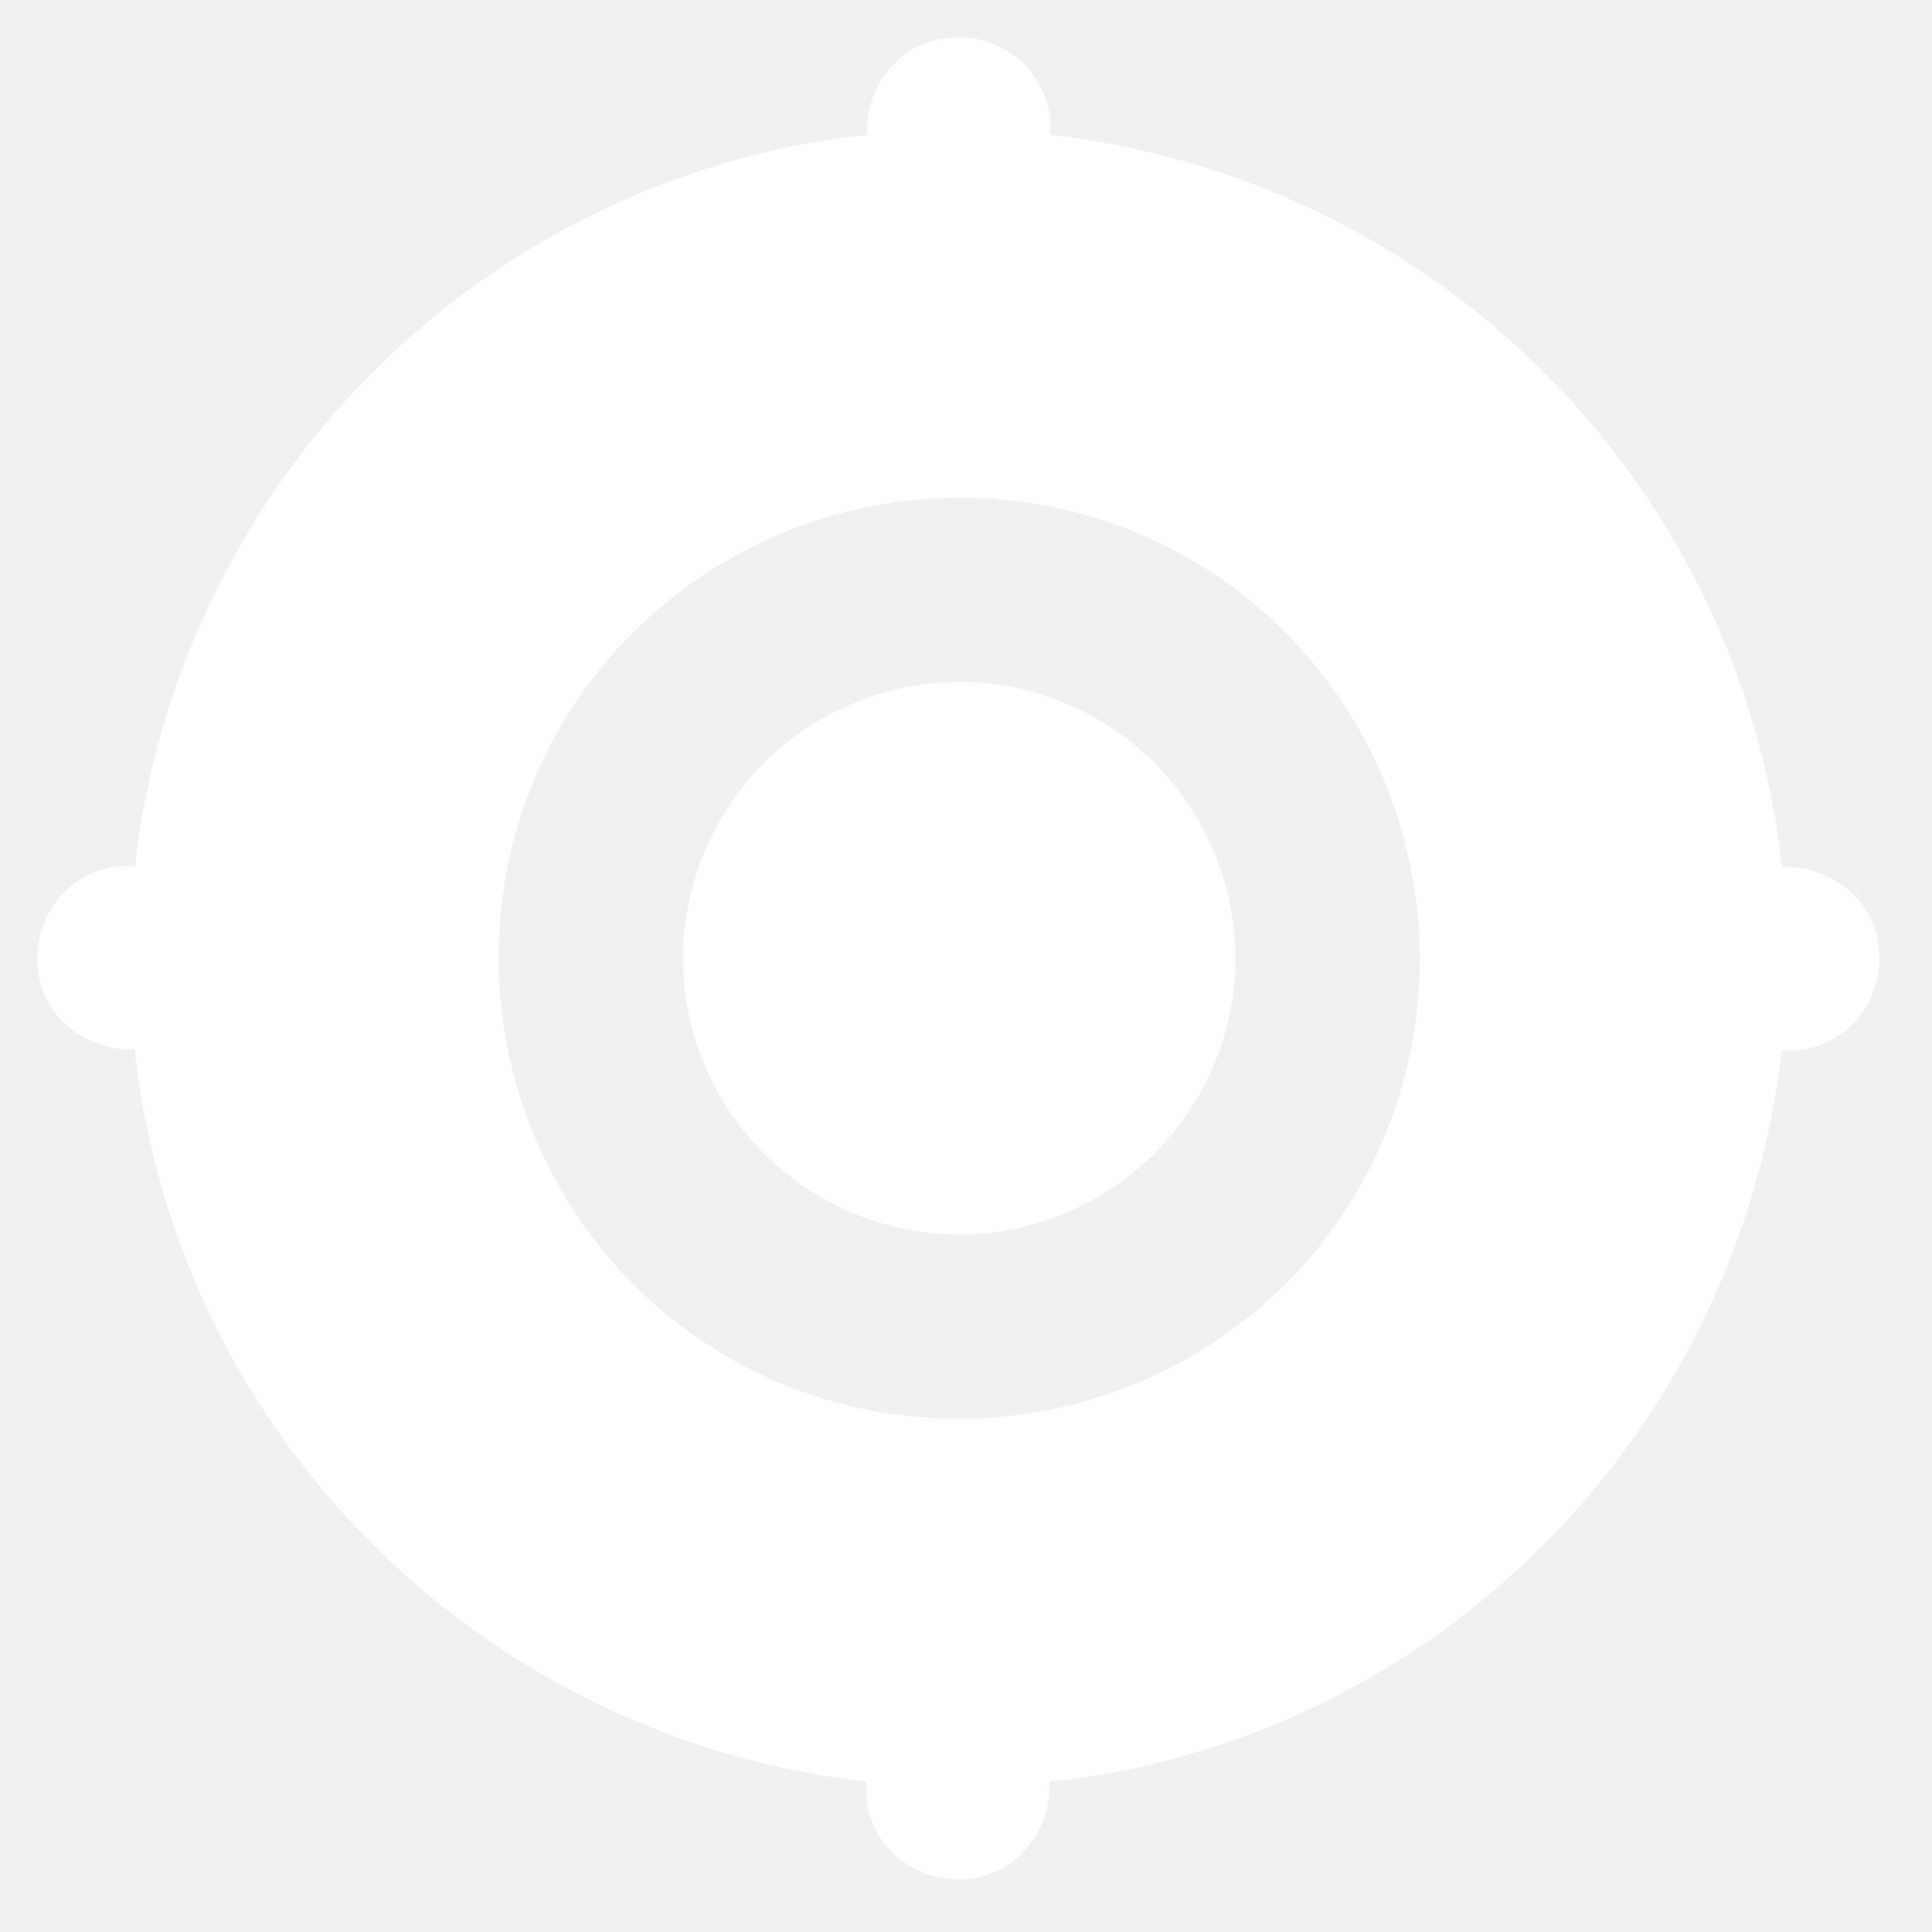
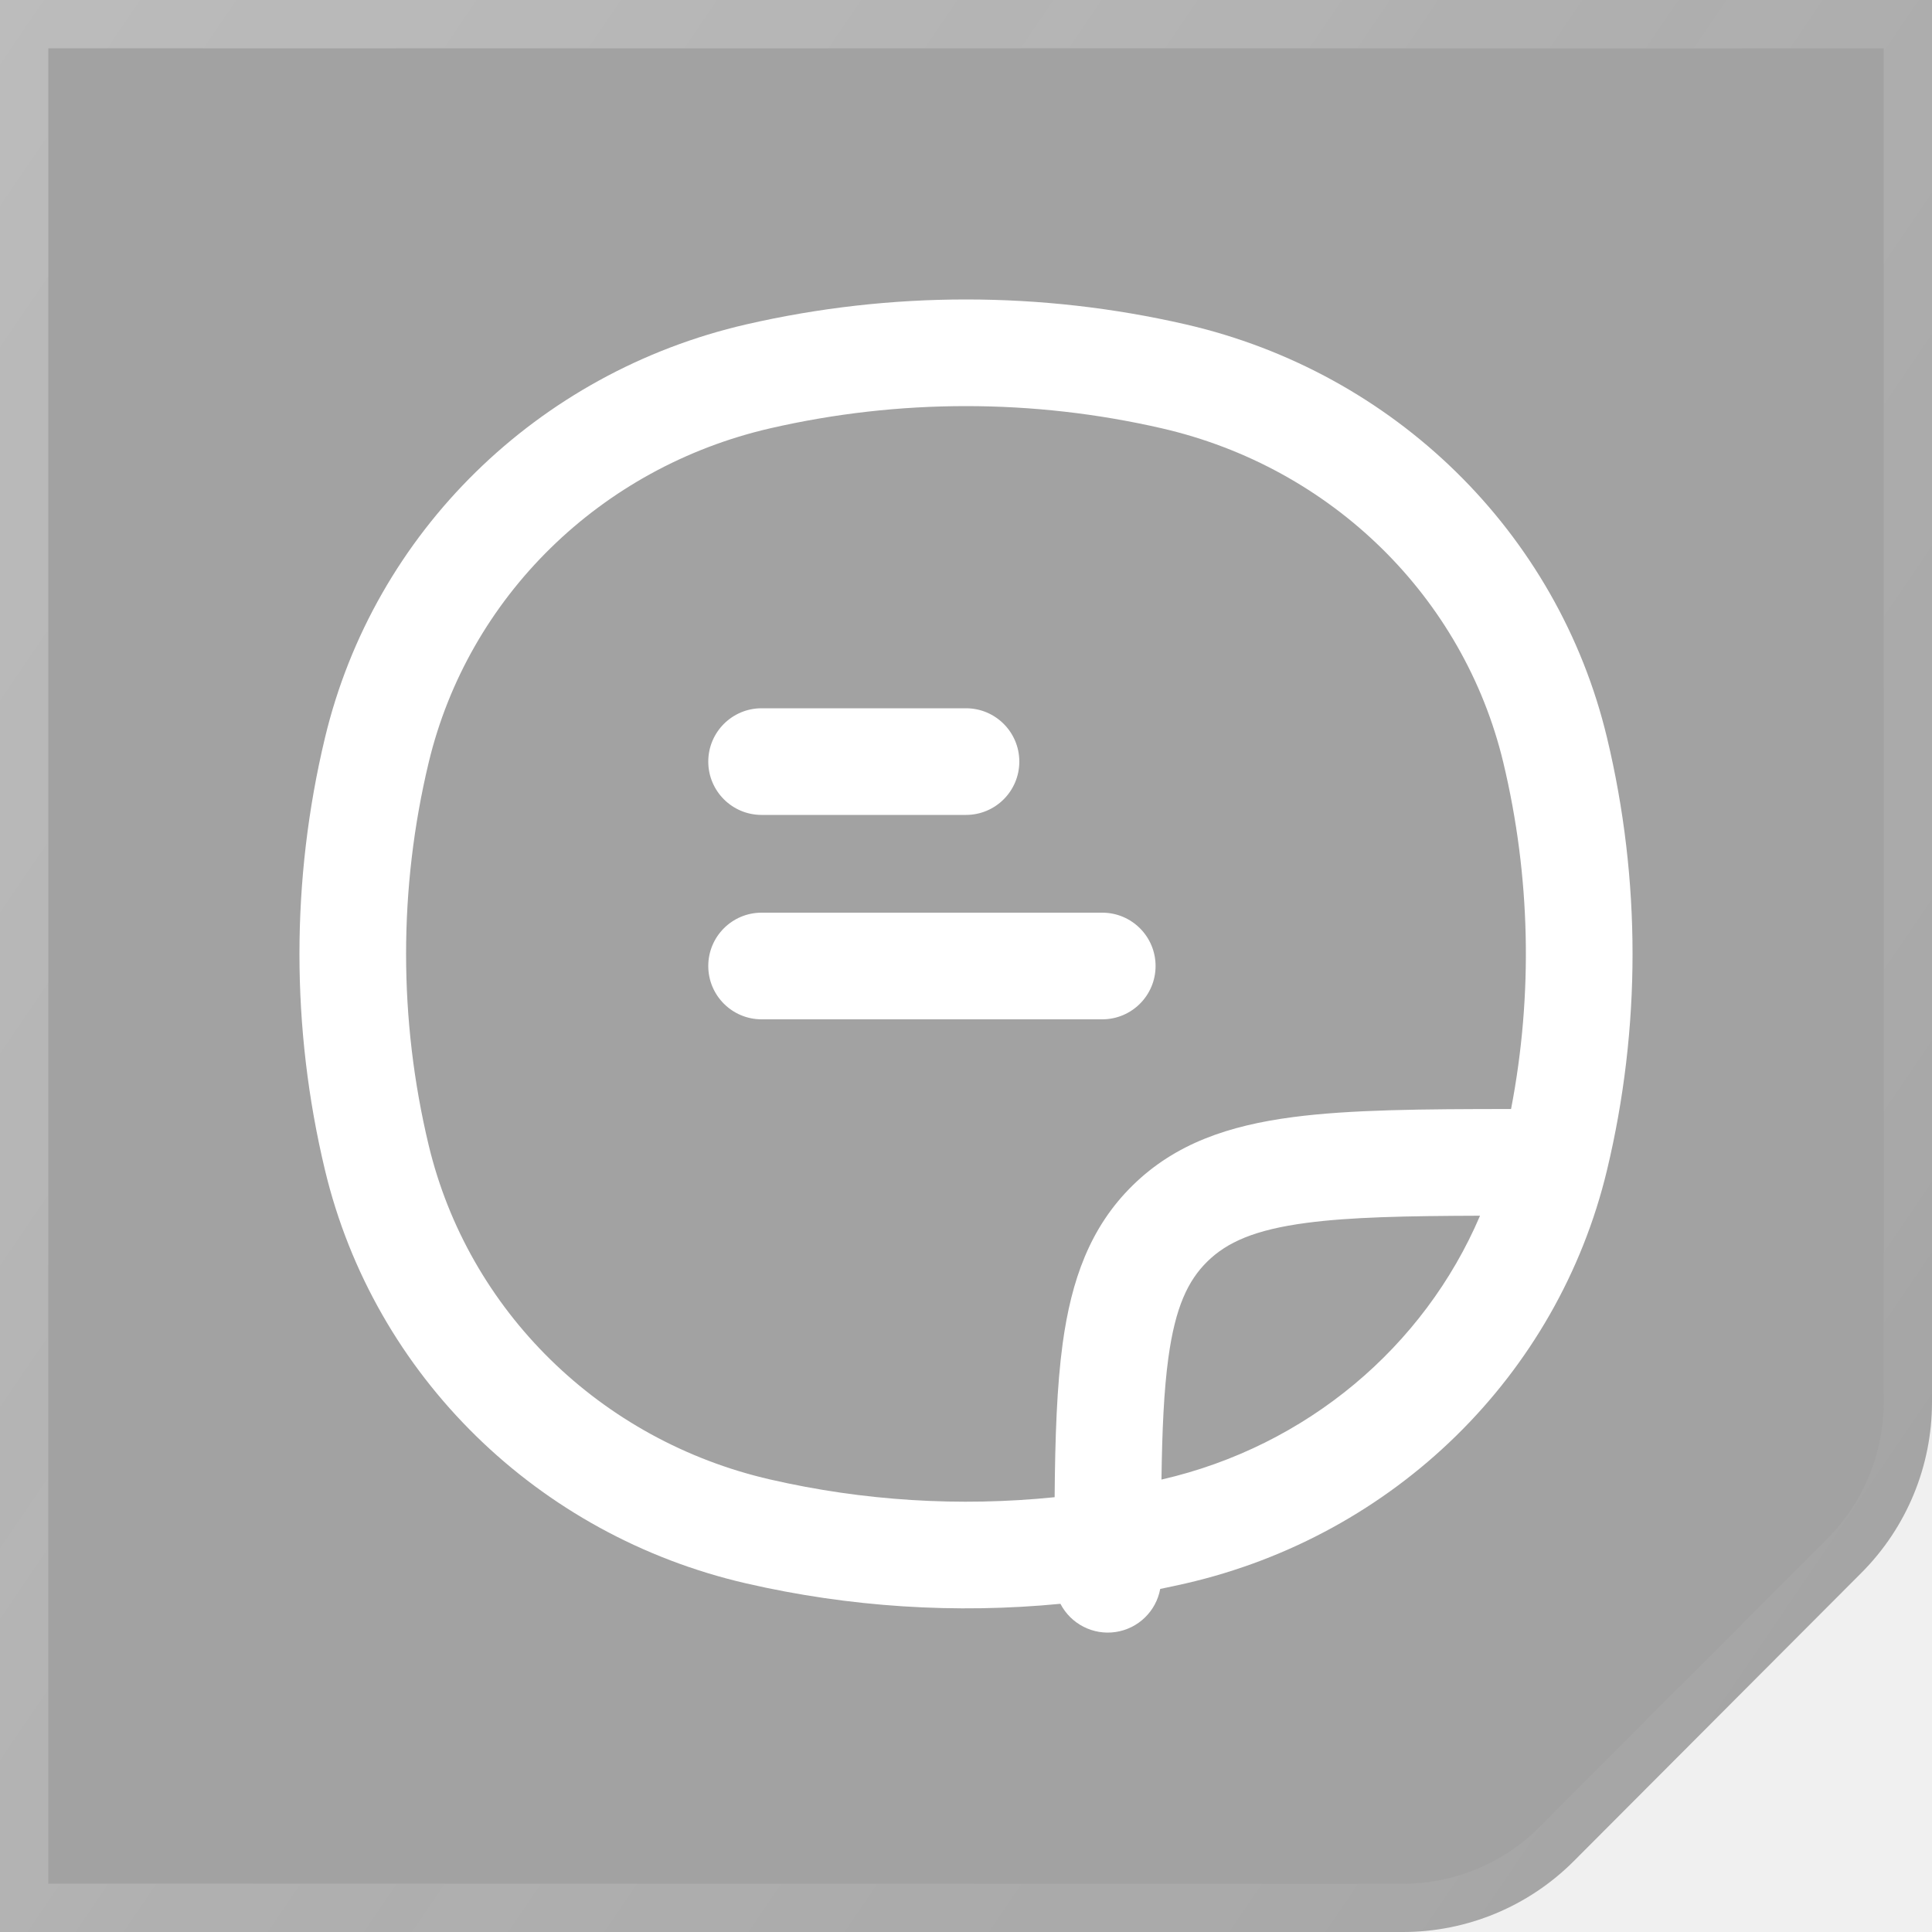
- <svg xmlns="http://www.w3.org/2000/svg" width="26" height="26" fill="none">
-   <path d="M12.909 9.177c.991 0 1.933.397 2.627 1.091a3.736 3.736 0 011.091 2.628c0 .979-.396 1.933-1.09 2.627a3.736 3.736 0 01-2.628 1.091 3.74 3.74 0 01-2.628-1.09 3.736 3.736 0 01-1.09-2.628c0-.98.396-1.934 1.09-2.628a3.737 3.737 0 012.628-1.09zm0-2.478a6.242 6.242 0 00-4.388 1.81 6.168 6.168 0 00-1.81 4.387c0 1.648.658 3.222 1.81 4.387a6.168 6.168 0 004.388 1.81 6.242 6.242 0 004.388-1.81 6.168 6.168 0 001.809-4.387 6.242 6.242 0 00-1.81-4.388 6.168 6.168 0 00-4.387-1.81zm0-6.198c.297 0 .595.112.818.31.223.199.372.484.409.781v.223a11.192 11.192 0 016.532 3.086 11.138 11.138 0 013.272 6.433l.037.335h.074c.31 0 .62.124.856.334.235.211.371.508.384.83.012.31-.087.62-.285.868a1.215 1.215 0 01-.806.434h-.223a11.192 11.192 0 01-3.086 6.532 11.065 11.065 0 01-6.433 3.272l-.335.037v.075c0 .31-.123.62-.334.855-.21.235-.508.372-.83.384-.31.012-.62-.087-.868-.285a1.215 1.215 0 01-.434-.806v-.223a11.192 11.192 0 01-6.532-3.086 11.066 11.066 0 01-3.272-6.433l-.037-.334h-.074a1.3 1.3 0 01-.856-.335 1.166 1.166 0 01-.384-.83c-.012-.31.087-.62.285-.868a1.22 1.22 0 01.806-.434h.223a11.192 11.192 0 013.086-6.531 11.138 11.138 0 016.433-3.273l.334-.037v-.074c0-.335.137-.645.36-.88.223-.236.545-.36.88-.36z" fill="#fff" />
+ <svg xmlns="http://www.w3.org/2000/svg" width="40" height="40" fill="none">
+   <g filter="url(#filter0_b_718_984)">
+     <path d="M0 0v40h29.044a5 5 0 003.54-1.468l5.955-5.969A5 5 0 0040 29.031V0H0z" fill="#2F2F2F" fill-opacity=".4" />
+     <path d="M.5.5v39h28.544a4.5 4.5 0 003.186-1.322l5.955-5.968a4.5 4.5 0 001.315-3.18V.5H.5z" stroke="url(#paint0_linear_718_984)" />
+   </g>
+   <path fill-rule="evenodd" clip-rule="evenodd" d="M24.055 8.868a18.103 18.103 0 00-8.11 0c-3.518.81-6.25 3.498-7.07 6.921a17.007 17.007 0 000 7.92c.82 3.424 3.552 6.113 7.07 6.922a18.1 18.1 0 005.89.367c.01-1.242.046-2.3.167-3.187.179-1.302.562-2.4 1.45-3.27.884-.868 1.996-1.239 3.313-1.412 1.19-.157 2.685-.167 4.52-.168a17.006 17.006 0 00-.16-7.171c-.82-3.424-3.552-6.113-7.07-6.922zm6.587 16.302c-1.536.005-2.683.028-3.589.148-1.08.142-1.651.403-2.056.8-.401.393-.663.944-.807 1.993-.093.679-.129 1.497-.143 2.522l.008-.002c3-.69 5.429-2.747 6.587-5.46zm-6.621 7.727c.176-.036.352-.074.528-.114 4.317-.993 7.704-4.302 8.723-8.56a19.213 19.213 0 000-8.947c-1.019-4.258-4.405-7.567-8.723-8.56a20.311 20.311 0 00-9.098 0c-4.318.993-7.704 4.302-8.723 8.56a19.215 19.215 0 000 8.948c1.019 4.257 4.405 7.566 8.723 8.559 2.135.491 4.333.632 6.504.422a1.104 1.104 0 002.066-.308zm-9.357-17.129c0-.61.494-1.104 1.104-1.104H20a1.104 1.104 0 110 2.208h-4.232c-.61 0-1.104-.494-1.104-1.104zm0 4.232c0-.61.494-1.104 1.104-1.104h7.053a1.104 1.104 0 010 2.208h-7.053c-.61 0-1.104-.494-1.104-1.104z" fill="#fff" />
+   <defs>
+     <linearGradient id="paint0_linear_718_984" x1="0" y1="0" x2="48.594" y2="33.065" gradientUnits="userSpaceOnUse">
+       <stop stop-color="#fff" stop-opacity=".28" />
+       <stop offset="1" stop-color="#fff" stop-opacity="0" />
+     </linearGradient>
+     <filter id="filter0_b_718_984" x="-40" y="-40" width="120" height="120" filterUnits="userSpaceOnUse" color-interpolation-filters="sRGB">
+       <feFlood flood-opacity="0" result="BackgroundImageFix" />
+       <feGaussianBlur in="BackgroundImageFix" stdDeviation="20" />
+       <feComposite in2="SourceAlpha" operator="in" result="effect1_backgroundBlur_718_984" />
+       <feBlend in="SourceGraphic" in2="effect1_backgroundBlur_718_984" result="shape" />
+     </filter>
+   </defs>
</svg>
